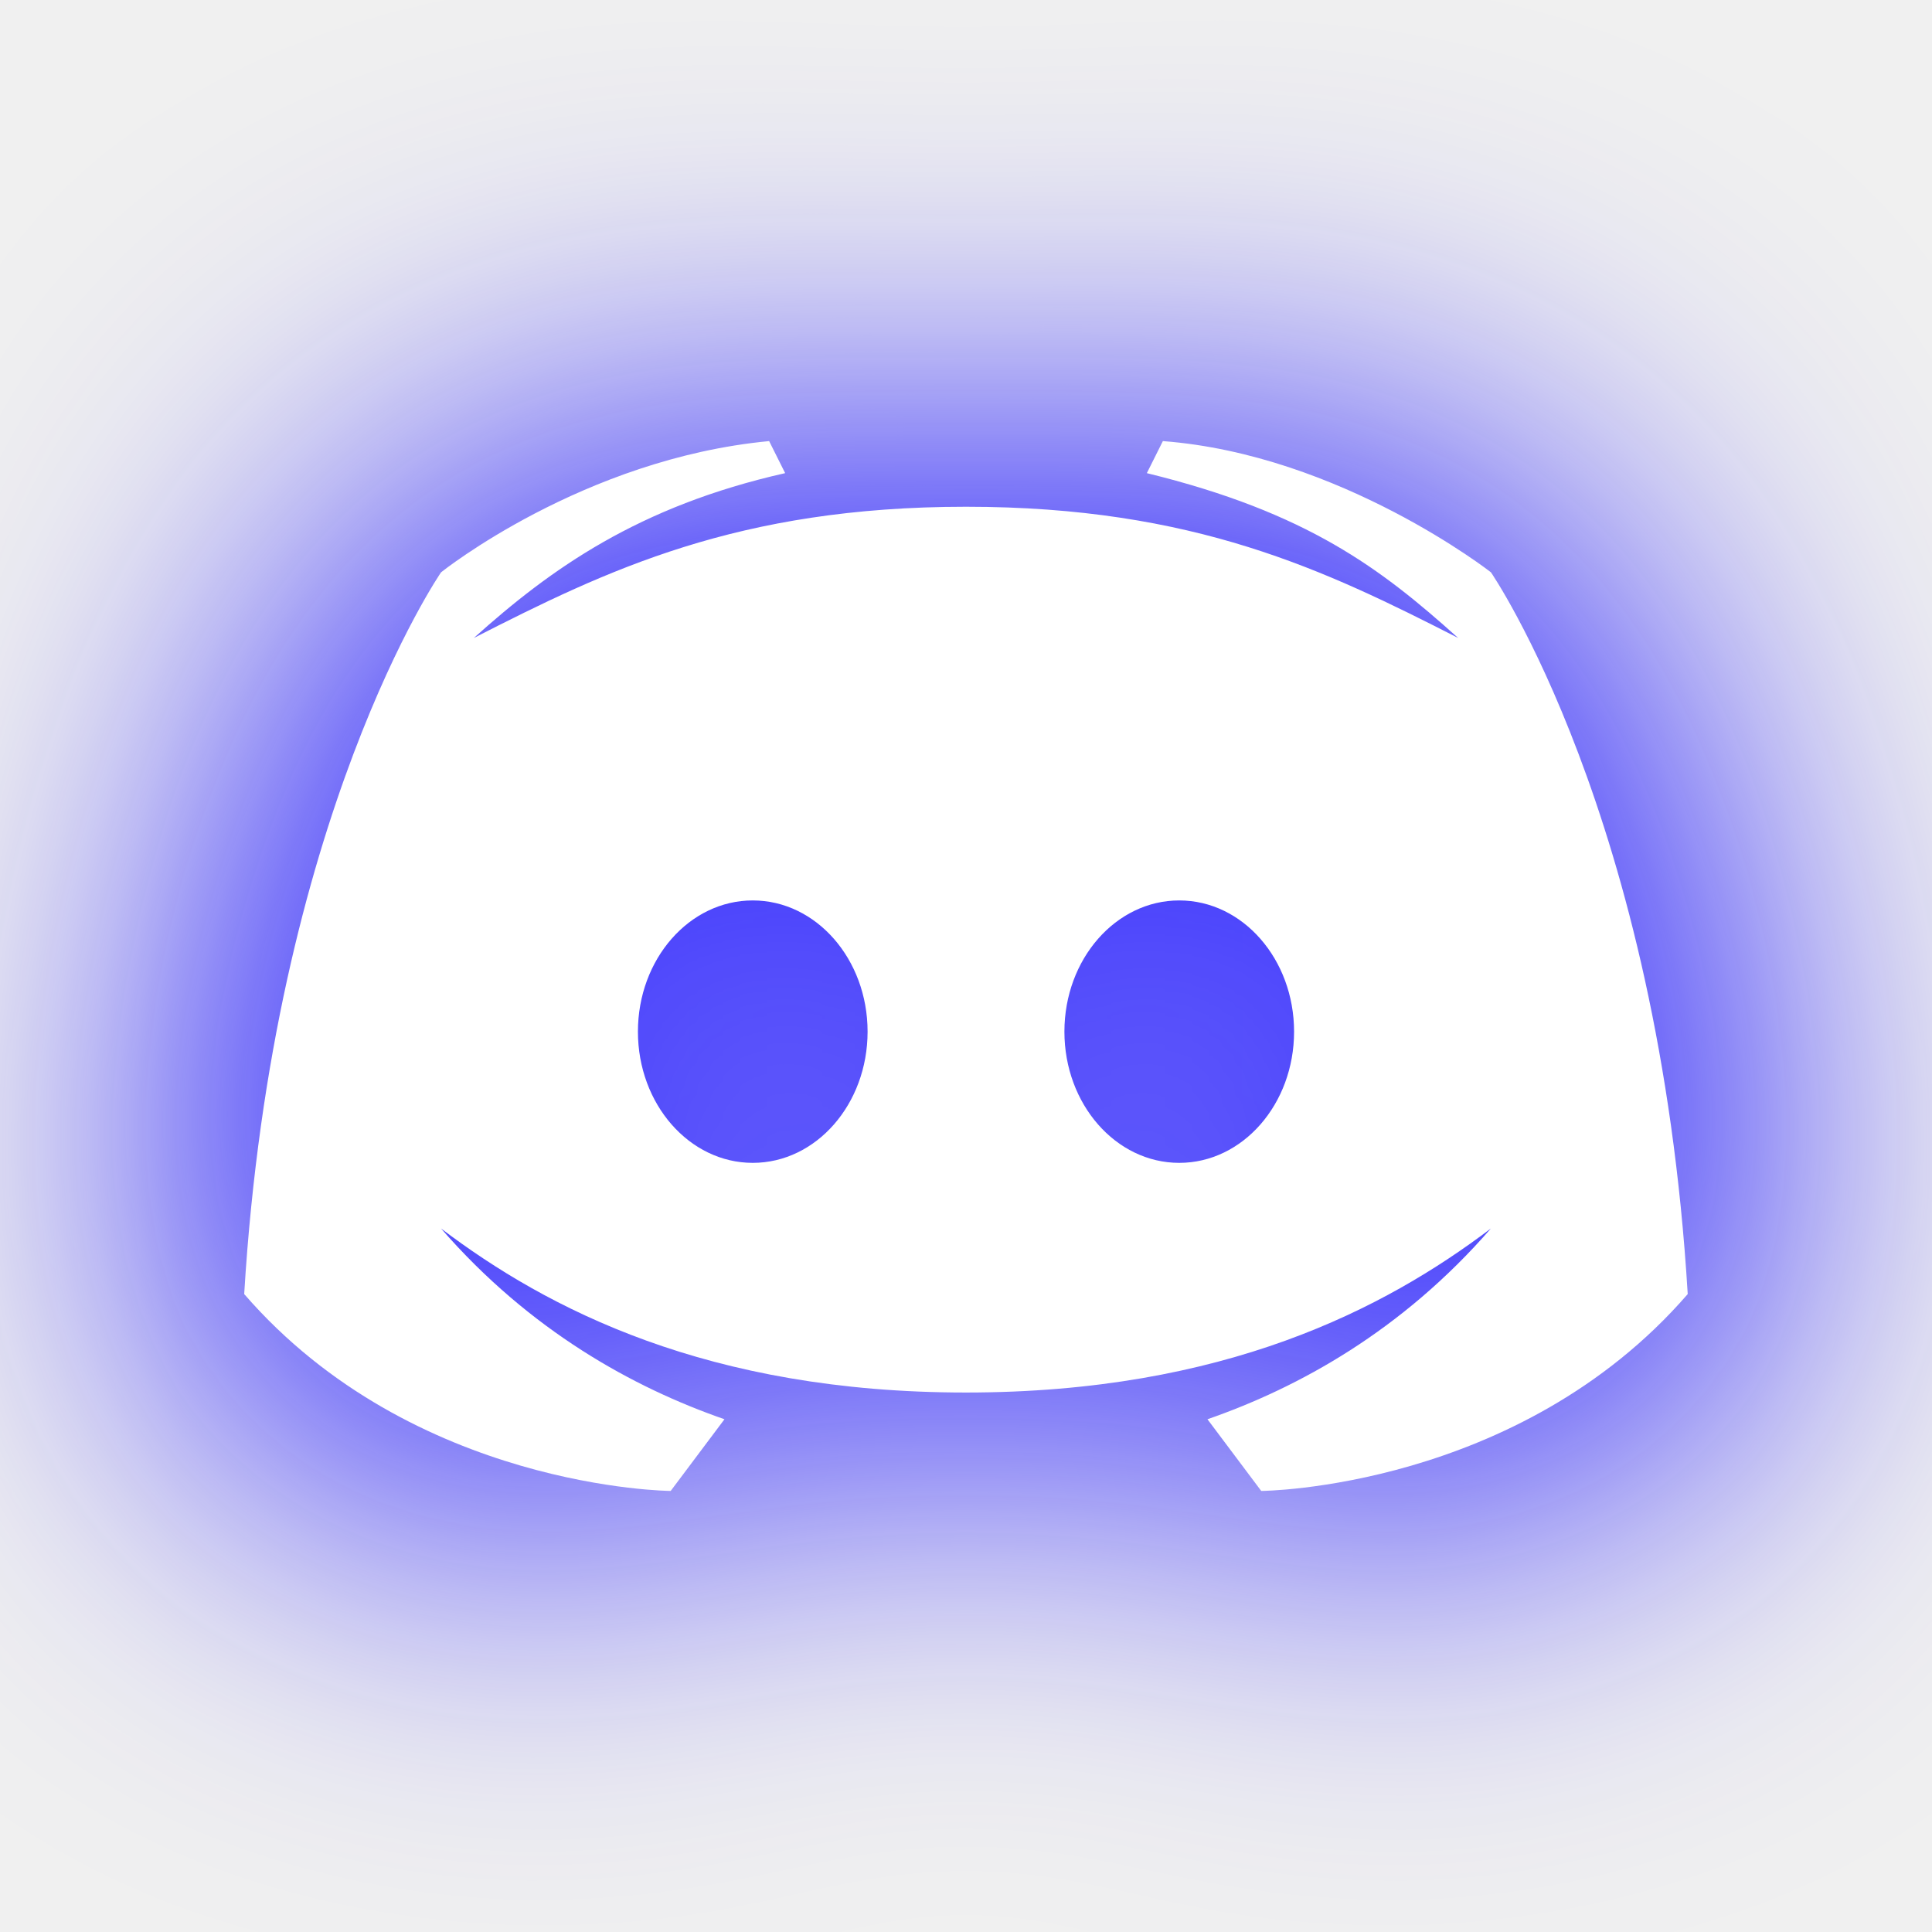
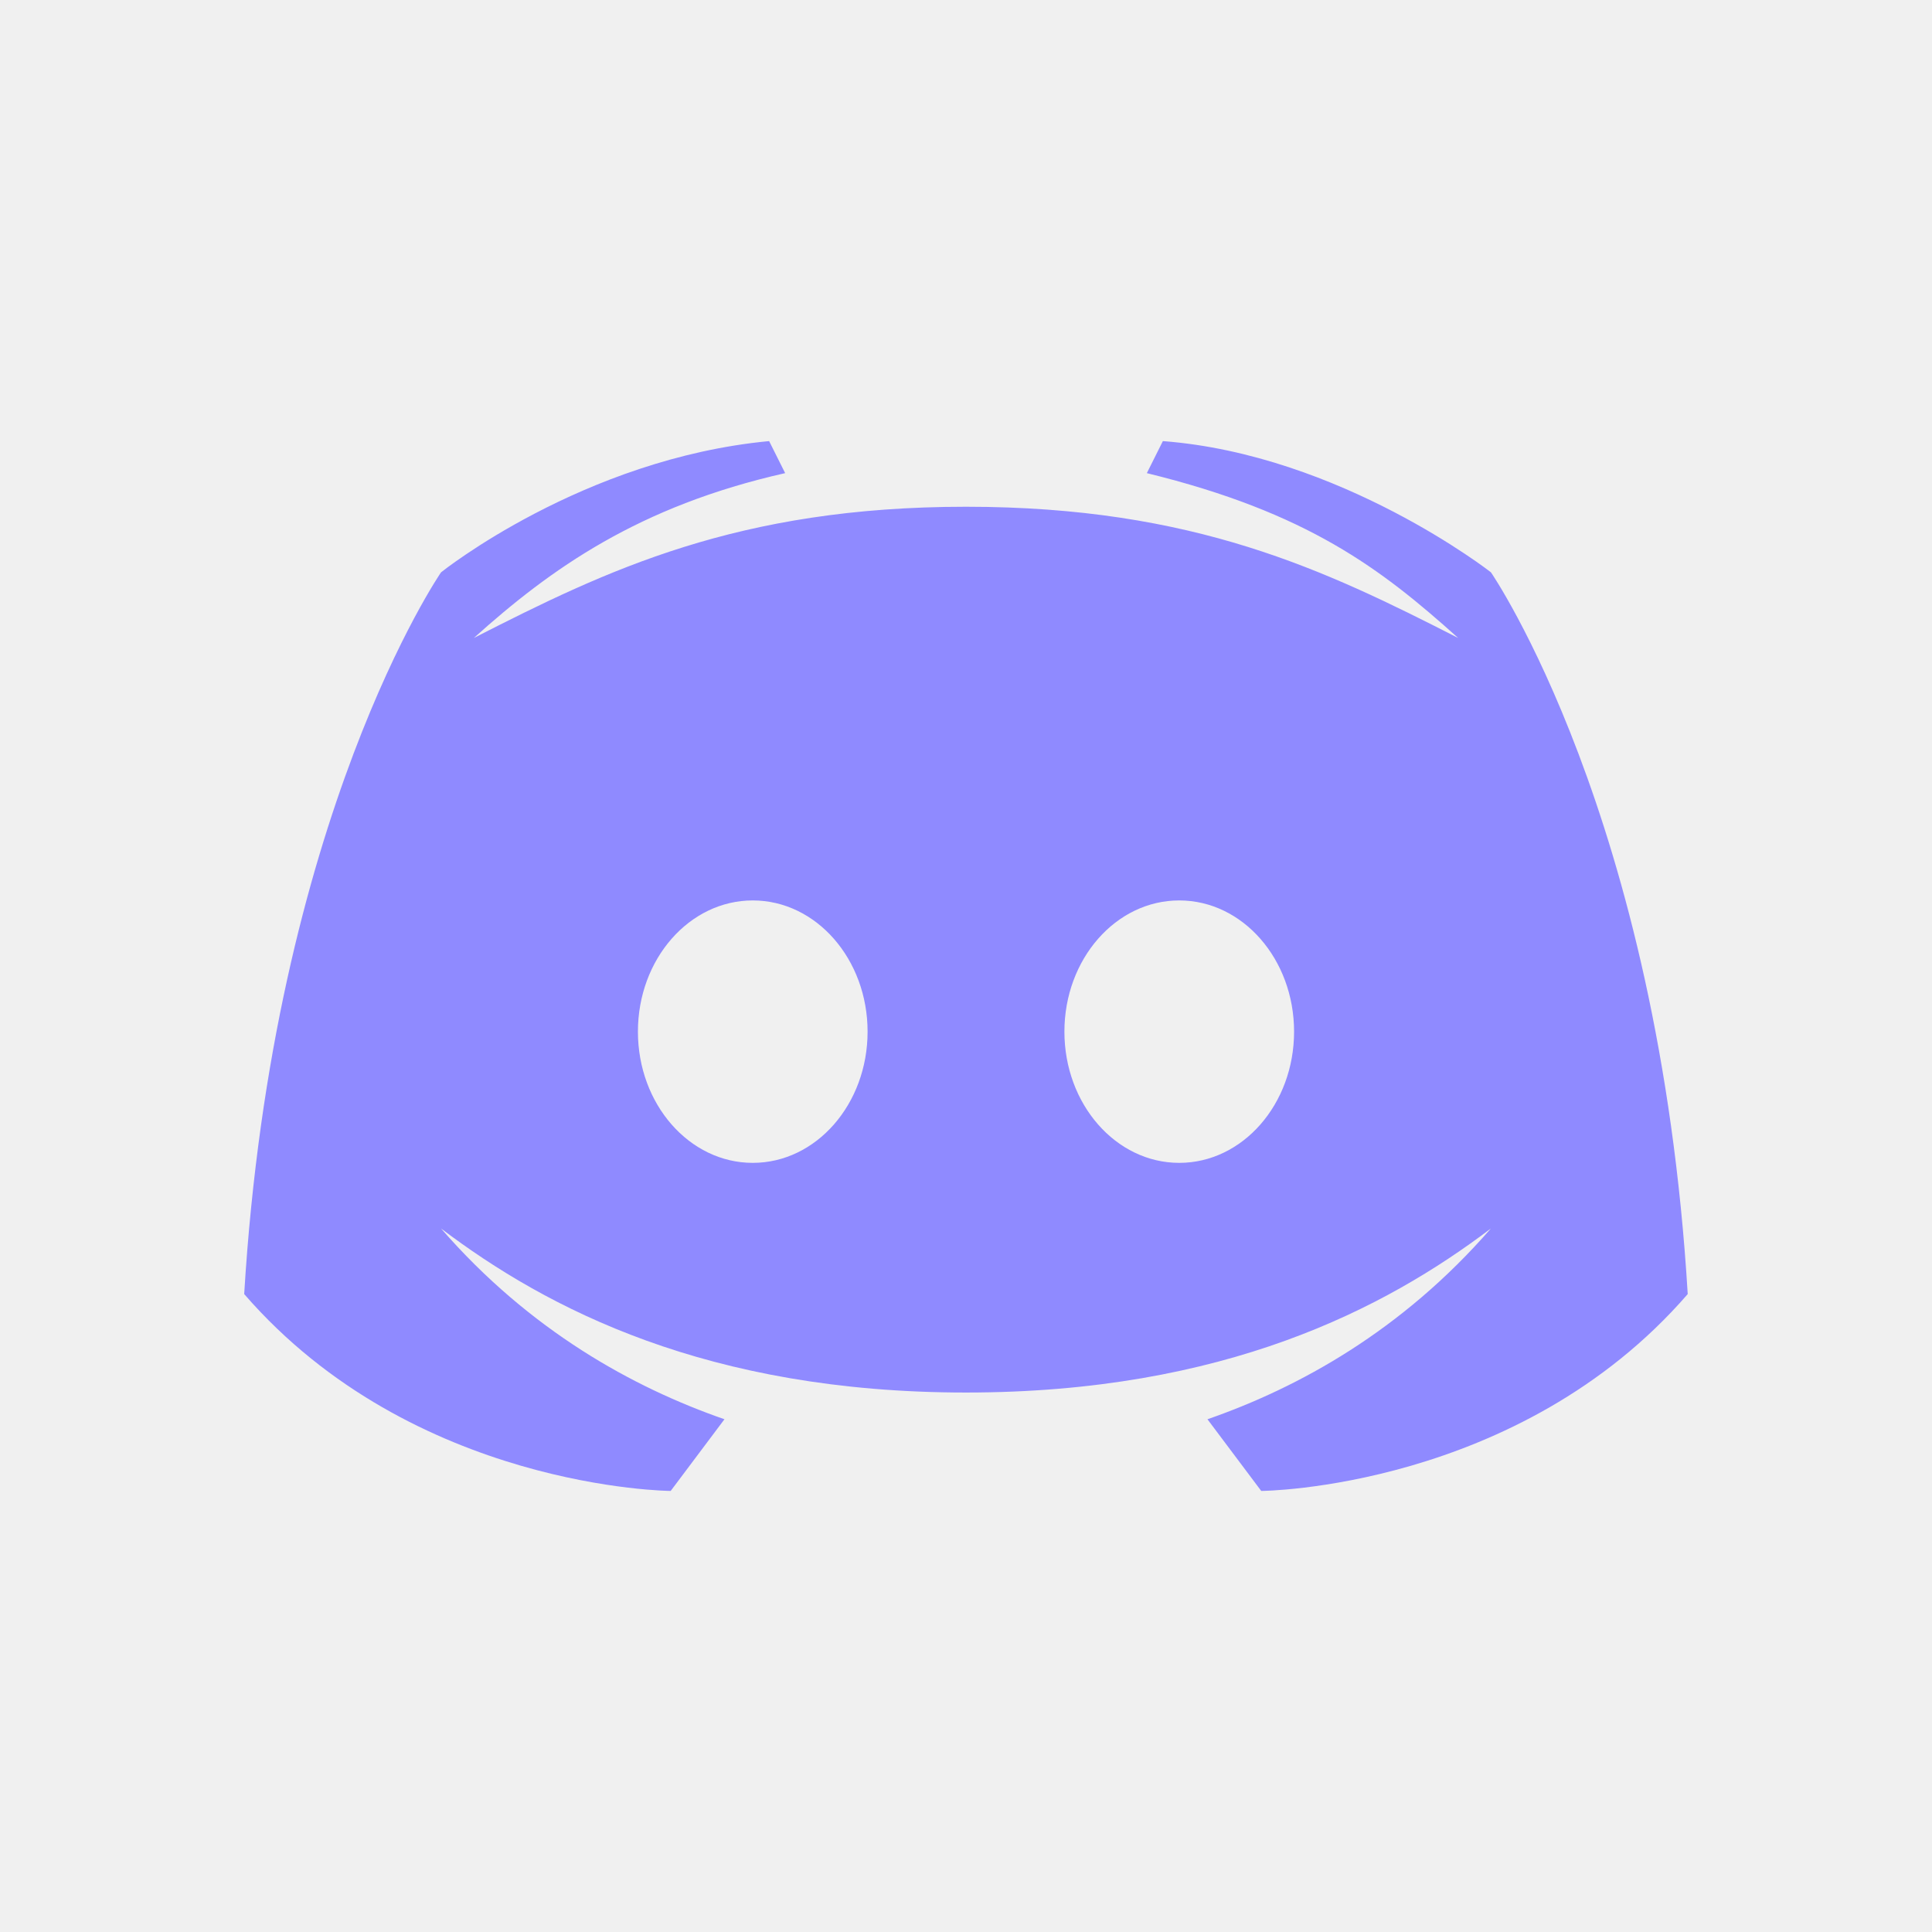
<svg xmlns="http://www.w3.org/2000/svg" viewBox="0 0 48 48" width="48px" height="48px" version="1.1" id="svg4">
-   <defs id="defs8">
-     <filter style="color-interpolation-filters:sRGB" id="filter1031" x="-0.285" width="1.57" y="-0.392" height="1.784">
-       <feGaussianBlur stdDeviation="4.259" id="feGaussianBlur1033" />
-     </filter>
-   </defs>
-   <path style="opacity:1;fill:#231aff;fill-opacity:1;stroke-width:0.815;filter:url(#filter1031)" id="path817" d="m 37.042,14.219 c 0,0 -3.737,-2.925 -8.151,-3.26 l -0.398,0.796 c 3.991,0.976 5.821,2.376 7.734,4.095 -3.297,-1.683 -6.553,-3.26 -12.227,-3.26 -5.674,0 -8.929,1.577 -12.227,3.26 1.912,-1.719 4.09,-3.273 7.734,-4.095 l -0.398,-0.796 c -4.631,0.438 -8.151,3.26 -8.151,3.26 0,0 -4.174,6.052 -4.891,17.932 4.208,4.852 10.596,4.891 10.596,4.891 l 1.336,-1.781 c -2.268,-0.788 -4.829,-2.196 -7.042,-4.74 2.639,1.997 6.623,4.076 13.042,4.076 6.419,0 10.402,-2.079 13.042,-4.076 -2.213,2.544 -4.774,3.952 -7.042,4.74 l 1.336,1.781 c 0,0 6.389,-0.038 10.596,-4.891 C 41.216,20.271 37.042,14.219 37.042,14.219 Z M 18.702,28.891 c -1.576,0 -2.853,-1.46 -2.853,-3.26 0,-1.801 1.277,-3.26 2.853,-3.26 1.576,0 2.853,1.46 2.853,3.26 0,1.801 -1.277,3.26 -2.853,3.26 z m 10.596,0 c -1.576,0 -2.853,-1.46 -2.853,-3.26 0,-1.801 1.277,-3.26 2.853,-3.26 1.576,0 2.853,1.46 2.853,3.26 0,1.801 -1.277,3.26 -2.853,3.26 z" transform="matrix(1.109288,0,0,1.109288,-2.622923,-2.622923)" />
-   <path d="m 37.042,14.219 c 0,0 -3.737,-2.925 -8.151,-3.26 l -0.398,0.796 c 3.991,0.976 5.821,2.376 7.734,4.095 -3.297,-1.683 -6.553,-3.26 -12.227,-3.26 -5.674,0 -8.929,1.577 -12.227,3.26 1.912,-1.719 4.09,-3.273 7.734,-4.095 l -0.398,-0.796 c -4.631,0.438 -8.151,3.26 -8.151,3.26 0,0 -4.174,6.052 -4.891,17.932 4.208,4.852 10.596,4.891 10.596,4.891 l 1.336,-1.781 c -2.268,-0.788 -4.829,-2.196 -7.042,-4.74 2.639,1.997 6.623,4.076 13.042,4.076 6.419,0 10.402,-2.079 13.042,-4.076 -2.213,2.544 -4.774,3.952 -7.042,4.74 l 1.336,1.781 c 0,0 6.389,-0.038 10.596,-4.891 C 41.216,20.271 37.042,14.219 37.042,14.219 Z M 18.702,28.891 c -1.576,0 -2.853,-1.46 -2.853,-3.26 0,-1.801 1.277,-3.26 2.853,-3.26 1.576,0 2.853,1.46 2.853,3.26 0,1.801 -1.277,3.26 -2.853,3.26 z m 10.596,0 c -1.576,0 -2.853,-1.46 -2.853,-3.26 0,-1.801 1.277,-3.26 2.853,-3.26 1.576,0 2.853,1.46 2.853,3.26 0,1.801 -1.277,3.26 -2.853,3.26 z" id="path2" style="fill:#ffffff;stroke-width:0.815;fill-opacity:1;opacity:1" />
+   <defs id="defs8" />
+   <path d="m 37.042,14.219 c 0,0 -3.737,-2.925 -8.151,-3.26 l -0.398,0.796 c 3.991,0.976 5.821,2.376 7.734,4.095 -3.297,-1.683 -6.553,-3.26 -12.227,-3.26 -5.674,0 -8.929,1.577 -12.227,3.26 1.912,-1.719 4.09,-3.273 7.734,-4.095 l -0.398,-0.796 c -4.631,0.438 -8.151,3.26 -8.151,3.26 0,0 -4.174,6.052 -4.891,17.932 4.208,4.852 10.596,4.891 10.596,4.891 l 1.336,-1.781 c -2.268,-0.788 -4.829,-2.196 -7.042,-4.74 2.639,1.997 6.623,4.076 13.042,4.076 6.419,0 10.402,-2.079 13.042,-4.076 -2.213,2.544 -4.774,3.952 -7.042,4.74 l 1.336,1.781 c 0,0 6.389,-0.038 10.596,-4.891 C 41.216,20.271 37.042,14.219 37.042,14.219 Z M 18.702,28.891 c -1.576,0 -2.853,-1.46 -2.853,-3.26 0,-1.801 1.277,-3.26 2.853,-3.26 1.576,0 2.853,1.46 2.853,3.26 0,1.801 -1.277,3.26 -2.853,3.26 z m 10.596,0 c -1.576,0 -2.853,-1.46 -2.853,-3.26 0,-1.801 1.277,-3.26 2.853,-3.26 1.576,0 2.853,1.46 2.853,3.26 0,1.801 -1.277,3.26 -2.853,3.26 z" id="path2" style="fill:#8f8aff;stroke-width:0.815;fill-opacity:1;opacity:1" />
</svg>
